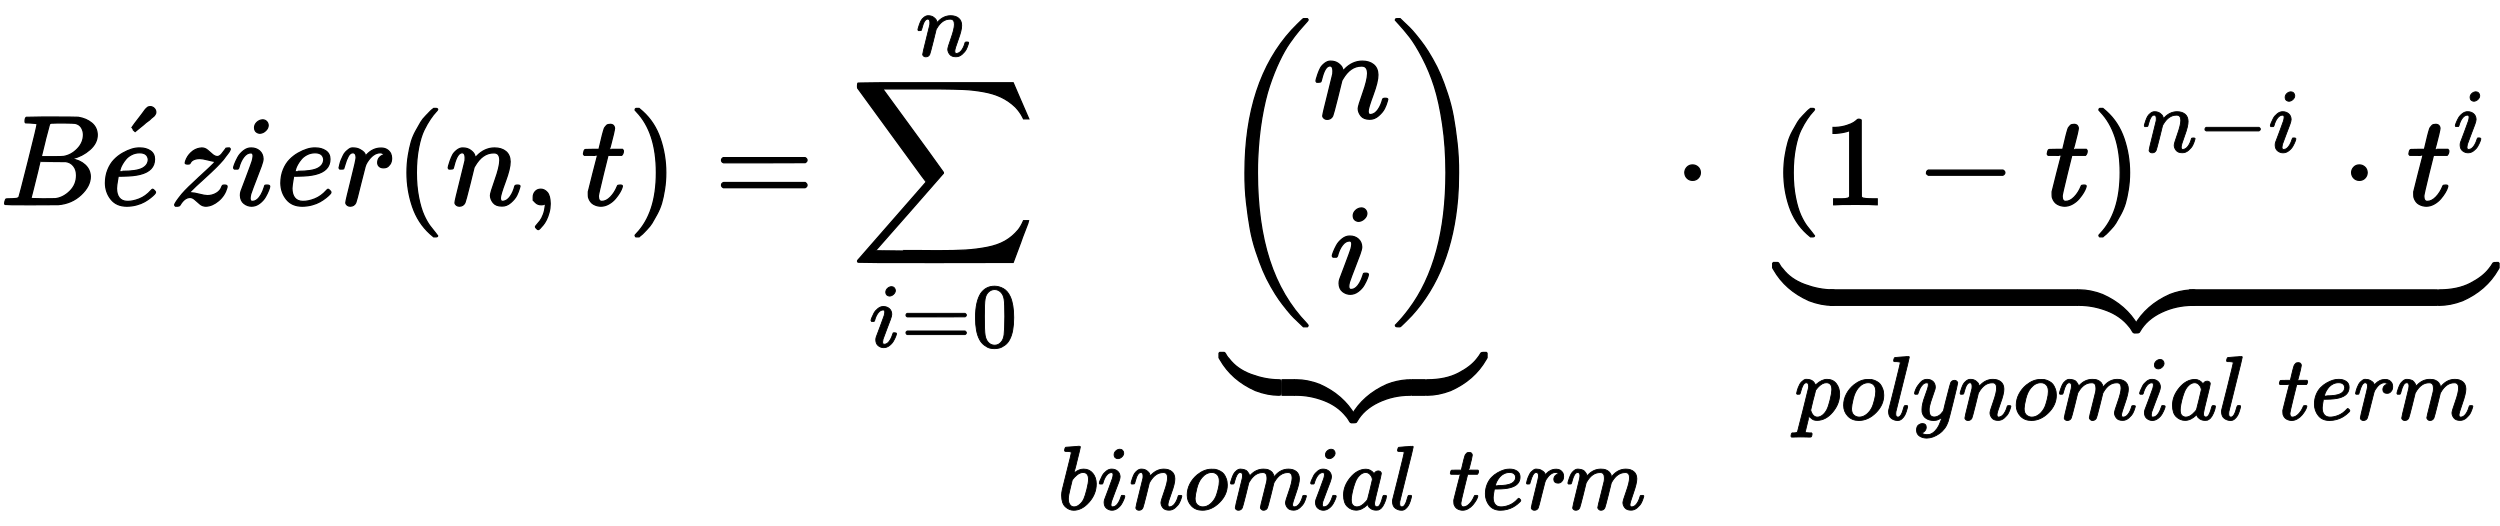
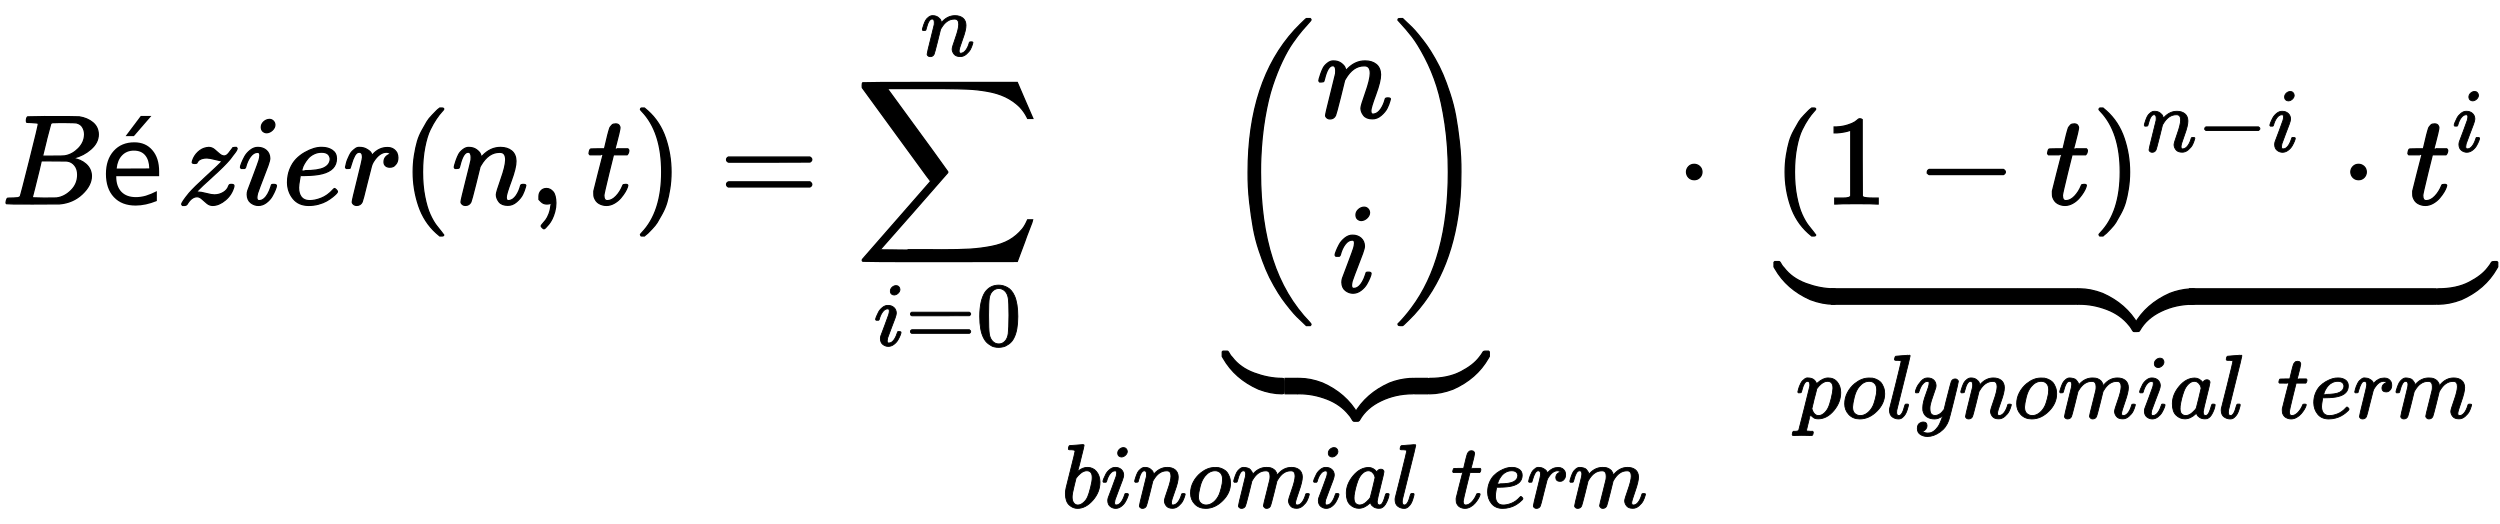
- <svg xmlns="http://www.w3.org/2000/svg" xmlns:xlink="http://www.w3.org/1999/xlink" width="45.167ex" height="9.5ex" style="vertical-align: -5.833ex; margin-left: 0ex; margin-right: 0ex; margin-bottom: 1px; margin-top: 1px;" viewBox="0 -1594.3 19464.3 4094.4">
+ <svg xmlns="http://www.w3.org/2000/svg" xmlns:xlink="http://www.w3.org/1999/xlink" width="45.333ex" height="9.5ex" style="vertical-align: -5.833ex; margin-left: 0ex; margin-right: 0ex; margin-bottom: 1px; margin-top: 1px;" viewBox="0 -1594.3 19513.6 4094.4">
  <defs>
-     <path stroke-width="10" id="E2-MJMATHI-42" d="M231 637Q204 637 199 638T194 649Q194 676 205 682Q206 683 335 683Q594 683 608 681Q671 671 713 636T756 544Q756 480 698 429T565 360L555 357Q619 348 660 311T702 219Q702 146 630 78T453 1Q446 0 242 0Q42 0 39 2Q35 5 35 10Q35 17 37 24Q42 43 47 45Q51 46 62 46H68Q95 46 128 49Q142 52 147 61Q150 65 219 339T288 628Q288 635 231 637ZM649 544Q649 574 634 600T585 634Q578 636 493 637Q473 637 451 637T416 636H403Q388 635 384 626Q382 622 352 506Q352 503 351 500L320 374H401Q482 374 494 376Q554 386 601 434T649 544ZM595 229Q595 273 572 302T512 336Q506 337 429 337Q311 337 310 336Q310 334 293 263T258 122L240 52Q240 48 252 48T333 46Q422 46 429 47Q491 54 543 105T595 229Z" />
-     <path stroke-width="10" id="E2-MJMATHI-65" d="M39 168Q39 225 58 272T107 350T174 402T244 433T307 442H310Q355 442 388 420T421 355Q421 265 310 237Q261 224 176 223Q139 223 138 221Q138 219 132 186T125 128Q125 81 146 54T209 26T302 45T394 111Q403 121 406 121Q410 121 419 112T429 98T420 82T390 55T344 24T281 -1T205 -11Q126 -11 83 42T39 168ZM373 353Q367 405 305 405Q272 405 244 391T199 357T170 316T154 280T149 261Q149 260 169 260Q282 260 327 284T373 353Z" />
-     <path stroke-width="10" id="E2-MJMAIN-B4" d="M349 699Q367 699 380 686T393 656Q393 651 392 647T387 637T380 627T367 616T351 602T330 585T303 563L232 505L217 519Q203 533 204 533Q204 534 229 567T282 636T313 678L316 681Q318 684 321 686T328 692T337 697T349 699Z" />
-     <path stroke-width="10" id="E2-MJMATHI-7A" d="M347 338Q337 338 294 349T231 360Q211 360 197 356T174 346T162 335T155 324L153 320Q150 317 138 317Q117 317 117 325Q117 330 120 339Q133 378 163 406T229 440Q241 442 246 442Q271 442 291 425T329 392T367 375Q389 375 411 408T434 441Q435 442 449 442H462Q468 436 468 434Q468 430 463 420T449 399T432 377T418 358L411 349Q368 298 275 214T160 106L148 94L163 93Q185 93 227 82T290 71Q328 71 360 90T402 140Q406 149 409 151T424 153Q443 153 443 143Q443 138 442 134Q425 72 376 31T278 -11Q252 -11 232 6T193 40T155 57Q111 57 76 -3Q70 -11 59 -11H54H41Q35 -5 35 -2Q35 13 93 84Q132 129 225 214T340 322Q352 338 347 338Z" />
-     <path stroke-width="10" id="E2-MJMATHI-69" d="M184 600Q184 624 203 642T247 661Q265 661 277 649T290 619Q290 596 270 577T226 557Q211 557 198 567T184 600ZM21 287Q21 295 30 318T54 369T98 420T158 442Q197 442 223 419T250 357Q250 340 236 301T196 196T154 83Q149 61 149 51Q149 26 166 26Q175 26 185 29T208 43T235 78T260 137Q263 149 265 151T282 153Q302 153 302 143Q302 135 293 112T268 61T223 11T161 -11Q129 -11 102 10T74 74Q74 91 79 106T122 220Q160 321 166 341T173 380Q173 404 156 404H154Q124 404 99 371T61 287Q60 286 59 284T58 281T56 279T53 278T49 278T41 278H27Q21 284 21 287Z" />
-     <path stroke-width="10" id="E2-MJMATHI-72" d="M21 287Q22 290 23 295T28 317T38 348T53 381T73 411T99 433T132 442Q161 442 183 430T214 408T225 388Q227 382 228 382T236 389Q284 441 347 441H350Q398 441 422 400Q430 381 430 363Q430 333 417 315T391 292T366 288Q346 288 334 299T322 328Q322 376 378 392Q356 405 342 405Q286 405 239 331Q229 315 224 298T190 165Q156 25 151 16Q138 -11 108 -11Q95 -11 87 -5T76 7T74 17Q74 30 114 189T154 366Q154 405 128 405Q107 405 92 377T68 316T57 280Q55 278 41 278H27Q21 284 21 287Z" />
-     <path stroke-width="10" id="E2-MJMAIN-28" d="M94 250Q94 319 104 381T127 488T164 576T202 643T244 695T277 729T302 750H315H319Q333 750 333 741Q333 738 316 720T275 667T226 581T184 443T167 250T184 58T225 -81T274 -167T316 -220T333 -241Q333 -250 318 -250H315H302L274 -226Q180 -141 137 -14T94 250Z" />
-     <path stroke-width="10" id="E2-MJMATHI-6E" d="M21 287Q22 293 24 303T36 341T56 388T89 425T135 442Q171 442 195 424T225 390T231 369Q231 367 232 367L243 378Q304 442 382 442Q436 442 469 415T503 336T465 179T427 52Q427 26 444 26Q450 26 453 27Q482 32 505 65T540 145Q542 153 560 153Q580 153 580 145Q580 144 576 130Q568 101 554 73T508 17T439 -10Q392 -10 371 17T350 73Q350 92 386 193T423 345Q423 404 379 404H374Q288 404 229 303L222 291L189 157Q156 26 151 16Q138 -11 108 -11Q95 -11 87 -5T76 7T74 17Q74 30 112 180T152 343Q153 348 153 366Q153 405 129 405Q91 405 66 305Q60 285 60 284Q58 278 41 278H27Q21 284 21 287Z" />
-     <path stroke-width="10" id="E2-MJMAIN-2C" d="M78 35T78 60T94 103T137 121Q165 121 187 96T210 8Q210 -27 201 -60T180 -117T154 -158T130 -185T117 -194Q113 -194 104 -185T95 -172Q95 -168 106 -156T131 -126T157 -76T173 -3V9L172 8Q170 7 167 6T161 3T152 1T140 0Q113 0 96 17Z" />
-     <path stroke-width="10" id="E2-MJMATHI-74" d="M26 385Q19 392 19 395Q19 399 22 411T27 425Q29 430 36 430T87 431H140L159 511Q162 522 166 540T173 566T179 586T187 603T197 615T211 624T229 626Q247 625 254 615T261 596Q261 589 252 549T232 470L222 433Q222 431 272 431H323Q330 424 330 420Q330 398 317 385H210L174 240Q135 80 135 68Q135 26 162 26Q197 26 230 60T283 144Q285 150 288 151T303 153H307Q322 153 322 145Q322 142 319 133Q314 117 301 95T267 48T216 6T155 -11Q125 -11 98 4T59 56Q57 64 57 83V101L92 241Q127 382 128 383Q128 385 77 385H26Z" />
-     <path stroke-width="10" id="E2-MJMAIN-29" d="M60 749L64 750Q69 750 74 750H86L114 726Q208 641 251 514T294 250Q294 182 284 119T261 12T224 -76T186 -143T145 -194T113 -227T90 -246Q87 -249 86 -250H74Q66 -250 63 -250T58 -247T55 -238Q56 -237 66 -225Q221 -64 221 250T66 725Q56 737 55 738Q55 746 60 749Z" />
-     <path stroke-width="10" id="E2-MJMAIN-3D" d="M56 347Q56 360 70 367H707Q722 359 722 347Q722 336 708 328L390 327H72Q56 332 56 347ZM56 153Q56 168 72 173H708Q722 163 722 153Q722 140 707 133H70Q56 140 56 153Z" />
-     <path stroke-width="10" id="E2-MJSZ2-2211" d="M60 948Q63 950 665 950H1267L1325 815Q1384 677 1388 669H1348L1341 683Q1320 724 1285 761Q1235 809 1174 838T1033 881T882 898T699 902H574H543H251L259 891Q722 258 724 252Q725 250 724 246Q721 243 460 -56L196 -356Q196 -357 407 -357Q459 -357 548 -357T676 -358Q812 -358 896 -353T1063 -332T1204 -283T1307 -196Q1328 -170 1348 -124H1388Q1388 -125 1381 -145T1356 -210T1325 -294L1267 -449L666 -450Q64 -450 61 -448Q55 -446 55 -439Q55 -437 57 -433L590 177Q590 178 557 222T452 366T322 544L56 909L55 924Q55 945 60 948Z" />
-     <path stroke-width="10" id="E2-MJMAIN-30" d="M96 585Q152 666 249 666Q297 666 345 640T423 548Q460 465 460 320Q460 165 417 83Q397 41 362 16T301 -15T250 -22Q224 -22 198 -16T137 16T82 83Q39 165 39 320Q39 494 96 585ZM321 597Q291 629 250 629Q208 629 178 597Q153 571 145 525T137 333Q137 175 145 125T181 46Q209 16 250 16Q290 16 318 46Q347 76 354 130T362 333Q362 478 354 524T321 597Z" />
-     <path stroke-width="10" id="E2-MJSZ3-28" d="M701 -940Q701 -943 695 -949H664Q662 -947 636 -922T591 -879T537 -818T475 -737T412 -636T350 -511T295 -362T250 -186T221 17T209 251Q209 962 573 1361Q596 1386 616 1405T649 1437T664 1450H695Q701 1444 701 1441Q701 1436 681 1415T629 1356T557 1261T476 1118T400 927T340 675T308 359Q306 321 306 250Q306 -139 400 -430T690 -924Q701 -936 701 -940Z" />
-     <path stroke-width="10" id="E2-MJSZ3-29" d="M34 1438Q34 1446 37 1448T50 1450H56H71Q73 1448 99 1423T144 1380T198 1319T260 1238T323 1137T385 1013T440 864T485 688T514 485T526 251Q526 134 519 53Q472 -519 162 -860Q139 -885 119 -904T86 -936T71 -949H56Q43 -949 39 -947T34 -937Q88 -883 140 -813Q428 -430 428 251Q428 453 402 628T338 922T245 1146T145 1309T46 1425Q44 1427 42 1429T39 1433T36 1436L34 1438Z" />
-     <path stroke-width="10" id="E2-MJSZ4-E152" d="M-24 327L-18 333H-1Q11 333 15 333T22 329T27 322T35 308T54 284Q115 203 225 162T441 120Q454 120 457 117T460 95V60V28Q460 8 457 4T442 0Q355 0 260 36Q75 118 -16 278L-24 292V327Z" />
-     <path stroke-width="10" id="E2-MJSZ4-E153" d="M-10 60V95Q-10 113 -7 116T9 120Q151 120 250 171T396 284Q404 293 412 305T424 324T431 331Q433 333 451 333H468L474 327V292L466 278Q375 118 190 36Q95 0 8 0Q-5 0 -7 3T-10 24V60Z" />
-     <path stroke-width="10" id="E2-MJSZ4-E151" d="M-10 60Q-10 104 -10 111T-5 118Q-1 120 10 120Q96 120 190 84Q375 2 466 -158L474 -172V-207L468 -213H451H447Q437 -213 434 -213T428 -209T423 -202T414 -187T396 -163Q331 -82 224 -41T9 0Q-4 0 -7 3T-10 25V60Z" />
-     <path stroke-width="10" id="E2-MJSZ4-E150" d="M-18 -213L-24 -207V-172L-16 -158Q75 2 260 84Q334 113 415 119Q418 119 427 119T440 120Q454 120 457 117T460 98V60V25Q460 7 457 4T441 0Q308 0 193 -55T25 -205Q21 -211 18 -212T-1 -213H-18Z" />
-     <path stroke-width="10" id="E2-MJSZ4-E154" d="M-10 0V120H410V0H-10Z" />
-     <path stroke-width="10" id="E2-MJMATHI-62" d="M73 647Q73 657 77 670T89 683Q90 683 161 688T234 694Q246 694 246 685T212 542Q204 508 195 472T180 418L176 399Q176 396 182 402Q231 442 283 442Q345 442 383 396T422 280Q422 169 343 79T173 -11Q123 -11 82 27T40 150V159Q40 180 48 217T97 414Q147 611 147 623T109 637Q104 637 101 637H96Q86 637 83 637T76 640T73 647ZM336 325V331Q336 405 275 405Q258 405 240 397T207 376T181 352T163 330L157 322L136 236Q114 150 114 114Q114 66 138 42Q154 26 178 26Q211 26 245 58Q270 81 285 114T318 219Q336 291 336 325Z" />
-     <path stroke-width="10" id="E2-MJMATHI-6F" d="M201 -11Q126 -11 80 38T34 156Q34 221 64 279T146 380Q222 441 301 441Q333 441 341 440Q354 437 367 433T402 417T438 387T464 338T476 268Q476 161 390 75T201 -11ZM121 120Q121 70 147 48T206 26Q250 26 289 58T351 142Q360 163 374 216T388 308Q388 352 370 375Q346 405 306 405Q243 405 195 347Q158 303 140 230T121 120Z" />
-     <path stroke-width="10" id="E2-MJMATHI-6D" d="M21 287Q22 293 24 303T36 341T56 388T88 425T132 442T175 435T205 417T221 395T229 376L231 369Q231 367 232 367L243 378Q303 442 384 442Q401 442 415 440T441 433T460 423T475 411T485 398T493 385T497 373T500 364T502 357L510 367Q573 442 659 442Q713 442 746 415T780 336Q780 285 742 178T704 50Q705 36 709 31T724 26Q752 26 776 56T815 138Q818 149 821 151T837 153Q857 153 857 145Q857 144 853 130Q845 101 831 73T785 17T716 -10Q669 -10 648 17T627 73Q627 92 663 193T700 345Q700 404 656 404H651Q565 404 506 303L499 291L466 157Q433 26 428 16Q415 -11 385 -11Q372 -11 364 -4T353 8T350 18Q350 29 384 161L420 307Q423 322 423 345Q423 404 379 404H374Q288 404 229 303L222 291L189 157Q156 26 151 16Q138 -11 108 -11Q95 -11 87 -5T76 7T74 17Q74 30 112 181Q151 335 151 342Q154 357 154 369Q154 405 129 405Q107 405 92 377T69 316T57 280Q55 278 41 278H27Q21 284 21 287Z" />
-     <path stroke-width="10" id="E2-MJMATHI-61" d="M33 157Q33 258 109 349T280 441Q331 441 370 392Q386 422 416 422Q429 422 439 414T449 394Q449 381 412 234T374 68Q374 43 381 35T402 26Q411 27 422 35Q443 55 463 131Q469 151 473 152Q475 153 483 153H487Q506 153 506 144Q506 138 501 117T481 63T449 13Q436 0 417 -8Q409 -10 393 -10Q359 -10 336 5T306 36L300 51Q299 52 296 50Q294 48 292 46Q233 -10 172 -10Q117 -10 75 30T33 157ZM351 328Q351 334 346 350T323 385T277 405Q242 405 210 374T160 293Q131 214 119 129Q119 126 119 118T118 106Q118 61 136 44T179 26Q217 26 254 59T298 110Q300 114 325 217T351 328Z" />
-     <path stroke-width="10" id="E2-MJMATHI-6C" d="M117 59Q117 26 142 26Q179 26 205 131Q211 151 215 152Q217 153 225 153H229Q238 153 241 153T246 151T248 144Q247 138 245 128T234 90T214 43T183 6T137 -11Q101 -11 70 11T38 85Q38 97 39 102L104 360Q167 615 167 623Q167 626 166 628T162 632T157 634T149 635T141 636T132 637T122 637Q112 637 109 637T101 638T95 641T94 647Q94 649 96 661Q101 680 107 682T179 688Q194 689 213 690T243 693T254 694Q266 694 266 686Q266 675 193 386T118 83Q118 81 118 75T117 65V59Z" />
-     <path stroke-width="10" id="E2-MJMAIN-22C5" d="M78 250Q78 274 95 292T138 310Q162 310 180 294T199 251Q199 226 182 208T139 190T96 207T78 250Z" />
-     <path stroke-width="10" id="E2-MJMAIN-31" d="M213 578L200 573Q186 568 160 563T102 556H83V602H102Q149 604 189 617T245 641T273 663Q275 666 285 666Q294 666 302 660V361L303 61Q310 54 315 52T339 48T401 46H427V0H416Q395 3 257 3Q121 3 100 0H88V46H114Q136 46 152 46T177 47T193 50T201 52T207 57T213 61V578Z" />
-     <path stroke-width="10" id="E2-MJMAIN-2212" d="M84 237T84 250T98 270H679Q694 262 694 250T679 230H98Q84 237 84 250Z" />
-     <path stroke-width="10" id="E2-MJMATHI-70" d="M23 287Q24 290 25 295T30 317T40 348T55 381T75 411T101 433T134 442Q209 442 230 378L240 387Q302 442 358 442Q423 442 460 395T497 281Q497 173 421 82T249 -10Q227 -10 210 -4Q199 1 187 11T168 28L161 36Q160 35 139 -51T118 -138Q118 -144 126 -145T163 -148H188Q194 -155 194 -157T191 -175Q188 -187 185 -190T172 -194Q170 -194 161 -194T127 -193T65 -192Q-5 -192 -24 -194H-32Q-39 -187 -39 -183Q-37 -156 -26 -148H-6Q28 -147 33 -136Q36 -130 94 103T155 350Q156 355 156 364Q156 405 131 405Q109 405 94 377T71 316T59 280Q57 278 43 278H29Q23 284 23 287ZM178 102Q200 26 252 26Q282 26 310 49T356 107Q374 141 392 215T411 325V331Q411 405 350 405Q339 405 328 402T306 393T286 380T269 365T254 350T243 336T235 326L232 322Q232 321 229 308T218 264T204 212Q178 106 178 102Z" />
-     <path stroke-width="10" id="E2-MJMATHI-79" d="M21 287Q21 301 36 335T84 406T158 442Q199 442 224 419T250 355Q248 336 247 334Q247 331 231 288T198 191T182 105Q182 62 196 45T238 27Q261 27 281 38T312 61T339 94Q339 95 344 114T358 173T377 247Q415 397 419 404Q432 431 462 431Q475 431 483 424T494 412T496 403Q496 390 447 193T391 -23Q363 -106 294 -155T156 -205Q111 -205 77 -183T43 -117Q43 -95 50 -80T69 -58T89 -48T106 -45Q150 -45 150 -87Q150 -107 138 -122T115 -142T102 -147L99 -148Q101 -153 118 -160T152 -167H160Q177 -167 186 -165Q219 -156 247 -127T290 -65T313 -9T321 21L315 17Q309 13 296 6T270 -6Q250 -11 231 -11Q185 -11 150 11T104 82Q103 89 103 113Q103 170 138 262T173 379Q173 380 173 381Q173 390 173 393T169 400T158 404H154Q131 404 112 385T82 344T65 302T57 280Q55 278 41 278H27Q21 284 21 287Z" />
+     <path stroke-width="10" id="E1-MJMATHI-42" d="M231 637Q204 637 199 638T194 649Q194 676 205 682Q206 683 335 683Q594 683 608 681Q671 671 713 636T756 544Q756 480 698 429T565 360L555 357Q619 348 660 311T702 219Q702 146 630 78T453 1Q446 0 242 0Q42 0 39 2Q35 5 35 10Q35 17 37 24Q42 43 47 45Q51 46 62 46H68Q95 46 128 49Q142 52 147 61Q150 65 219 339T288 628Q288 635 231 637ZM649 544Q649 574 634 600T585 634Q578 636 493 637Q473 637 451 637T416 636H403Q388 635 384 626Q382 622 352 506Q352 503 351 500L320 374H401Q482 374 494 376Q554 386 601 434T649 544ZM595 229Q595 273 572 302T512 336Q506 337 429 337Q311 337 310 336Q310 334 293 263T258 122L240 52Q240 48 252 48T333 46Q422 46 429 47Q491 54 543 105T595 229Z" />
+     <path stroke-width="10" id="E1-MJMATHI-7A" d="M347 338Q337 338 294 349T231 360Q211 360 197 356T174 346T162 335T155 324L153 320Q150 317 138 317Q117 317 117 325Q117 330 120 339Q133 378 163 406T229 440Q241 442 246 442Q271 442 291 425T329 392T367 375Q389 375 411 408T434 441Q435 442 449 442H462Q468 436 468 434Q468 430 463 420T449 399T432 377T418 358L411 349Q368 298 275 214T160 106L148 94L163 93Q185 93 227 82T290 71Q328 71 360 90T402 140Q406 149 409 151T424 153Q443 153 443 143Q443 138 442 134Q425 72 376 31T278 -11Q252 -11 232 6T193 40T155 57Q111 57 76 -3Q70 -11 59 -11H54H41Q35 -5 35 -2Q35 13 93 84Q132 129 225 214T340 322Q352 338 347 338Z" />
+     <path stroke-width="10" id="E1-MJMATHI-69" d="M184 600Q184 624 203 642T247 661Q265 661 277 649T290 619Q290 596 270 577T226 557Q211 557 198 567T184 600ZM21 287Q21 295 30 318T54 369T98 420T158 442Q197 442 223 419T250 357Q250 340 236 301T196 196T154 83Q149 61 149 51Q149 26 166 26Q175 26 185 29T208 43T235 78T260 137Q263 149 265 151T282 153Q302 153 302 143Q302 135 293 112T268 61T223 11T161 -11Q129 -11 102 10T74 74Q74 91 79 106T122 220Q160 321 166 341T173 380Q173 404 156 404H154Q124 404 99 371T61 287Q60 286 59 284T58 281T56 279T53 278T49 278T41 278H27Q21 284 21 287Z" />
+     <path stroke-width="10" id="E1-MJMATHI-65" d="M39 168Q39 225 58 272T107 350T174 402T244 433T307 442H310Q355 442 388 420T421 355Q421 265 310 237Q261 224 176 223Q139 223 138 221Q138 219 132 186T125 128Q125 81 146 54T209 26T302 45T394 111Q403 121 406 121Q410 121 419 112T429 98T420 82T390 55T344 24T281 -1T205 -11Q126 -11 83 42T39 168ZM373 353Q367 405 305 405Q272 405 244 391T199 357T170 316T154 280T149 261Q149 260 169 260Q282 260 327 284T373 353Z" />
+     <path stroke-width="10" id="E1-MJMATHI-72" d="M21 287Q22 290 23 295T28 317T38 348T53 381T73 411T99 433T132 442Q161 442 183 430T214 408T225 388Q227 382 228 382T236 389Q284 441 347 441H350Q398 441 422 400Q430 381 430 363Q430 333 417 315T391 292T366 288Q346 288 334 299T322 328Q322 376 378 392Q356 405 342 405Q286 405 239 331Q229 315 224 298T190 165Q156 25 151 16Q138 -11 108 -11Q95 -11 87 -5T76 7T74 17Q74 30 114 189T154 366Q154 405 128 405Q107 405 92 377T68 316T57 280Q55 278 41 278H27Q21 284 21 287Z" />
+     <path stroke-width="10" id="E1-MJMAIN-28" d="M94 250Q94 319 104 381T127 488T164 576T202 643T244 695T277 729T302 750H315H319Q333 750 333 741Q333 738 316 720T275 667T226 581T184 443T167 250T184 58T225 -81T274 -167T316 -220T333 -241Q333 -250 318 -250H315H302L274 -226Q180 -141 137 -14T94 250Z" />
+     <path stroke-width="10" id="E1-MJMATHI-6E" d="M21 287Q22 293 24 303T36 341T56 388T89 425T135 442Q171 442 195 424T225 390T231 369Q231 367 232 367L243 378Q304 442 382 442Q436 442 469 415T503 336T465 179T427 52Q427 26 444 26Q450 26 453 27Q482 32 505 65T540 145Q542 153 560 153Q580 153 580 145Q580 144 576 130Q568 101 554 73T508 17T439 -10Q392 -10 371 17T350 73Q350 92 386 193T423 345Q423 404 379 404H374Q288 404 229 303L222 291L189 157Q156 26 151 16Q138 -11 108 -11Q95 -11 87 -5T76 7T74 17Q74 30 112 180T152 343Q153 348 153 366Q153 405 129 405Q91 405 66 305Q60 285 60 284Q58 278 41 278H27Q21 284 21 287Z" />
+     <path stroke-width="10" id="E1-MJMAIN-2C" d="M78 35T78 60T94 103T137 121Q165 121 187 96T210 8Q210 -27 201 -60T180 -117T154 -158T130 -185T117 -194Q113 -194 104 -185T95 -172Q95 -168 106 -156T131 -126T157 -76T173 -3V9L172 8Q170 7 167 6T161 3T152 1T140 0Q113 0 96 17Z" />
+     <path stroke-width="10" id="E1-MJMATHI-74" d="M26 385Q19 392 19 395Q19 399 22 411T27 425Q29 430 36 430T87 431H140L159 511Q162 522 166 540T173 566T179 586T187 603T197 615T211 624T229 626Q247 625 254 615T261 596Q261 589 252 549T232 470L222 433Q222 431 272 431H323Q330 424 330 420Q330 398 317 385H210L174 240Q135 80 135 68Q135 26 162 26Q197 26 230 60T283 144Q285 150 288 151T303 153H307Q322 153 322 145Q322 142 319 133Q314 117 301 95T267 48T216 6T155 -11Q125 -11 98 4T59 56Q57 64 57 83V101L92 241Q127 382 128 383Q128 385 77 385H26Z" />
+     <path stroke-width="10" id="E1-MJMAIN-29" d="M60 749L64 750Q69 750 74 750H86L114 726Q208 641 251 514T294 250Q294 182 284 119T261 12T224 -76T186 -143T145 -194T113 -227T90 -246Q87 -249 86 -250H74Q66 -250 63 -250T58 -247T55 -238Q56 -237 66 -225Q221 -64 221 250T66 725Q56 737 55 738Q55 746 60 749Z" />
+     <path stroke-width="10" id="E1-MJMAIN-3D" d="M56 347Q56 360 70 367H707Q722 359 722 347Q722 336 708 328L390 327H72Q56 332 56 347ZM56 153Q56 168 72 173H708Q722 163 722 153Q722 140 707 133H70Q56 140 56 153Z" />
+     <path stroke-width="10" id="E1-MJSZ2-2211" d="M60 948Q63 950 665 950H1267L1325 815Q1384 677 1388 669H1348L1341 683Q1320 724 1285 761Q1235 809 1174 838T1033 881T882 898T699 902H574H543H251L259 891Q722 258 724 252Q725 250 724 246Q721 243 460 -56L196 -356Q196 -357 407 -357Q459 -357 548 -357T676 -358Q812 -358 896 -353T1063 -332T1204 -283T1307 -196Q1328 -170 1348 -124H1388Q1388 -125 1381 -145T1356 -210T1325 -294L1267 -449L666 -450Q64 -450 61 -448Q55 -446 55 -439Q55 -437 57 -433L590 177Q590 178 557 222T452 366T322 544L56 909L55 924Q55 945 60 948Z" />
+     <path stroke-width="10" id="E1-MJMAIN-30" d="M96 585Q152 666 249 666Q297 666 345 640T423 548Q460 465 460 320Q460 165 417 83Q397 41 362 16T301 -15T250 -22Q224 -22 198 -16T137 16T82 83Q39 165 39 320Q39 494 96 585ZM321 597Q291 629 250 629Q208 629 178 597Q153 571 145 525T137 333Q137 175 145 125T181 46Q209 16 250 16Q290 16 318 46Q347 76 354 130T362 333Q362 478 354 524T321 597Z" />
+     <path stroke-width="10" id="E1-MJSZ3-28" d="M701 -940Q701 -943 695 -949H664Q662 -947 636 -922T591 -879T537 -818T475 -737T412 -636T350 -511T295 -362T250 -186T221 17T209 251Q209 962 573 1361Q596 1386 616 1405T649 1437T664 1450H695Q701 1444 701 1441Q701 1436 681 1415T629 1356T557 1261T476 1118T400 927T340 675T308 359Q306 321 306 250Q306 -139 400 -430T690 -924Q701 -936 701 -940Z" />
+     <path stroke-width="10" id="E1-MJSZ3-29" d="M34 1438Q34 1446 37 1448T50 1450H56H71Q73 1448 99 1423T144 1380T198 1319T260 1238T323 1137T385 1013T440 864T485 688T514 485T526 251Q526 134 519 53Q472 -519 162 -860Q139 -885 119 -904T86 -936T71 -949H56Q43 -949 39 -947T34 -937Q88 -883 140 -813Q428 -430 428 251Q428 453 402 628T338 922T245 1146T145 1309T46 1425Q44 1427 42 1429T39 1433T36 1436L34 1438Z" />
+     <path stroke-width="10" id="E1-MJSZ4-E152" d="M-24 327L-18 333H-1Q11 333 15 333T22 329T27 322T35 308T54 284Q115 203 225 162T441 120Q454 120 457 117T460 95V60V28Q460 8 457 4T442 0Q355 0 260 36Q75 118 -16 278L-24 292V327Z" />
+     <path stroke-width="10" id="E1-MJSZ4-E153" d="M-10 60V95Q-10 113 -7 116T9 120Q151 120 250 171T396 284Q404 293 412 305T424 324T431 331Q433 333 451 333H468L474 327V292L466 278Q375 118 190 36Q95 0 8 0Q-5 0 -7 3T-10 24V60Z" />
+     <path stroke-width="10" id="E1-MJSZ4-E151" d="M-10 60Q-10 104 -10 111T-5 118Q-1 120 10 120Q96 120 190 84Q375 2 466 -158L474 -172V-207L468 -213H451H447Q437 -213 434 -213T428 -209T423 -202T414 -187T396 -163Q331 -82 224 -41T9 0Q-4 0 -7 3T-10 25V60Z" />
+     <path stroke-width="10" id="E1-MJSZ4-E150" d="M-18 -213L-24 -207V-172L-16 -158Q75 2 260 84Q334 113 415 119Q418 119 427 119T440 120Q454 120 457 117T460 98V60V25Q460 7 457 4T441 0Q308 0 193 -55T25 -205Q21 -211 18 -212T-1 -213H-18Z" />
+     <path stroke-width="10" id="E1-MJSZ4-E154" d="M-10 0V120H410V0H-10Z" />
+     <path stroke-width="10" id="E1-MJMATHI-62" d="M73 647Q73 657 77 670T89 683Q90 683 161 688T234 694Q246 694 246 685T212 542Q204 508 195 472T180 418L176 399Q176 396 182 402Q231 442 283 442Q345 442 383 396T422 280Q422 169 343 79T173 -11Q123 -11 82 27T40 150V159Q40 180 48 217T97 414Q147 611 147 623T109 637Q104 637 101 637H96Q86 637 83 637T76 640T73 647ZM336 325V331Q336 405 275 405Q258 405 240 397T207 376T181 352T163 330L157 322L136 236Q114 150 114 114Q114 66 138 42Q154 26 178 26Q211 26 245 58Q270 81 285 114T318 219Q336 291 336 325Z" />
+     <path stroke-width="10" id="E1-MJMATHI-6F" d="M201 -11Q126 -11 80 38T34 156Q34 221 64 279T146 380Q222 441 301 441Q333 441 341 440Q354 437 367 433T402 417T438 387T464 338T476 268Q476 161 390 75T201 -11ZM121 120Q121 70 147 48T206 26Q250 26 289 58T351 142Q360 163 374 216T388 308Q388 352 370 375Q346 405 306 405Q243 405 195 347Q158 303 140 230T121 120Z" />
+     <path stroke-width="10" id="E1-MJMATHI-6D" d="M21 287Q22 293 24 303T36 341T56 388T88 425T132 442T175 435T205 417T221 395T229 376L231 369Q231 367 232 367L243 378Q303 442 384 442Q401 442 415 440T441 433T460 423T475 411T485 398T493 385T497 373T500 364T502 357L510 367Q573 442 659 442Q713 442 746 415T780 336Q780 285 742 178T704 50Q705 36 709 31T724 26Q752 26 776 56T815 138Q818 149 821 151T837 153Q857 153 857 145Q857 144 853 130Q845 101 831 73T785 17T716 -10Q669 -10 648 17T627 73Q627 92 663 193T700 345Q700 404 656 404H651Q565 404 506 303L499 291L466 157Q433 26 428 16Q415 -11 385 -11Q372 -11 364 -4T353 8T350 18Q350 29 384 161L420 307Q423 322 423 345Q423 404 379 404H374Q288 404 229 303L222 291L189 157Q156 26 151 16Q138 -11 108 -11Q95 -11 87 -5T76 7T74 17Q74 30 112 181Q151 335 151 342Q154 357 154 369Q154 405 129 405Q107 405 92 377T69 316T57 280Q55 278 41 278H27Q21 284 21 287Z" />
+     <path stroke-width="10" id="E1-MJMATHI-61" d="M33 157Q33 258 109 349T280 441Q331 441 370 392Q386 422 416 422Q429 422 439 414T449 394Q449 381 412 234T374 68Q374 43 381 35T402 26Q411 27 422 35Q443 55 463 131Q469 151 473 152Q475 153 483 153H487Q506 153 506 144Q506 138 501 117T481 63T449 13Q436 0 417 -8Q409 -10 393 -10Q359 -10 336 5T306 36L300 51Q299 52 296 50Q294 48 292 46Q233 -10 172 -10Q117 -10 75 30T33 157ZM351 328Q351 334 346 350T323 385T277 405Q242 405 210 374T160 293Q131 214 119 129Q119 126 119 118T118 106Q118 61 136 44T179 26Q217 26 254 59T298 110Q300 114 325 217T351 328Z" />
+     <path stroke-width="10" id="E1-MJMATHI-6C" d="M117 59Q117 26 142 26Q179 26 205 131Q211 151 215 152Q217 153 225 153H229Q238 153 241 153T246 151T248 144Q247 138 245 128T234 90T214 43T183 6T137 -11Q101 -11 70 11T38 85Q38 97 39 102L104 360Q167 615 167 623Q167 626 166 628T162 632T157 634T149 635T141 636T132 637T122 637Q112 637 109 637T101 638T95 641T94 647Q94 649 96 661Q101 680 107 682T179 688Q194 689 213 690T243 693T254 694Q266 694 266 686Q266 675 193 386T118 83Q118 81 118 75T117 65V59Z" />
+     <path stroke-width="10" id="E1-MJMAIN-22C5" d="M78 250Q78 274 95 292T138 310Q162 310 180 294T199 251Q199 226 182 208T139 190T96 207T78 250Z" />
+     <path stroke-width="10" id="E1-MJMAIN-31" d="M213 578L200 573Q186 568 160 563T102 556H83V602H102Q149 604 189 617T245 641T273 663Q275 666 285 666Q294 666 302 660V361L303 61Q310 54 315 52T339 48T401 46H427V0H416Q395 3 257 3Q121 3 100 0H88V46H114Q136 46 152 46T177 47T193 50T201 52T207 57T213 61V578Z" />
+     <path stroke-width="10" id="E1-MJMAIN-2212" d="M84 237T84 250T98 270H679Q694 262 694 250T679 230H98Q84 237 84 250Z" />
+     <path stroke-width="10" id="E1-MJMATHI-70" d="M23 287Q24 290 25 295T30 317T40 348T55 381T75 411T101 433T134 442Q209 442 230 378L240 387Q302 442 358 442Q423 442 460 395T497 281Q497 173 421 82T249 -10Q227 -10 210 -4Q199 1 187 11T168 28L161 36Q160 35 139 -51T118 -138Q118 -144 126 -145T163 -148H188Q194 -155 194 -157T191 -175Q188 -187 185 -190T172 -194Q170 -194 161 -194T127 -193T65 -192Q-5 -192 -24 -194H-32Q-39 -187 -39 -183Q-37 -156 -26 -148H-6Q28 -147 33 -136Q36 -130 94 103T155 350Q156 355 156 364Q156 405 131 405Q109 405 94 377T71 316T59 280Q57 278 43 278H29Q23 284 23 287ZM178 102Q200 26 252 26Q282 26 310 49T356 107Q374 141 392 215T411 325V331Q411 405 350 405Q339 405 328 402T306 393T286 380T269 365T254 350T243 336T235 326L232 322Q232 321 229 308T218 264T204 212Q178 106 178 102Z" />
+     <path stroke-width="10" id="E1-MJMATHI-79" d="M21 287Q21 301 36 335T84 406T158 442Q199 442 224 419T250 355Q248 336 247 334Q247 331 231 288T198 191T182 105Q182 62 196 45T238 27Q261 27 281 38T312 61T339 94Q339 95 344 114T358 173T377 247Q415 397 419 404Q432 431 462 431Q475 431 483 424T494 412T496 403Q496 390 447 193T391 -23Q363 -106 294 -155T156 -205Q111 -205 77 -183T43 -117Q43 -95 50 -80T69 -58T89 -48T106 -45Q150 -45 150 -87Q150 -107 138 -122T115 -142T102 -147L99 -148Q101 -153 118 -160T152 -167H160Q177 -167 186 -165Q219 -156 247 -127T290 -65T313 -9T321 21L315 17Q309 13 296 6T270 -6Q250 -11 231 -11Q185 -11 150 11T104 82Q103 89 103 113Q103 170 138 262T173 379Q173 380 173 381Q173 390 173 393T169 400T158 404H154Q131 404 112 385T82 344T65 302T57 280Q55 278 41 278H27Q21 284 21 287Z" />
  </defs>
  <g stroke="currentColor" fill="currentColor" stroke-width="0" transform="matrix(1 0 0 -1 0 0)">
-     <use xlink:href="#E2-MJMATHI-42" x="0" y="0" />
+     <use xlink:href="#E1-MJMATHI-42" x="0" y="0" />
    <g transform="translate(764,0)">
-       <use xlink:href="#E2-MJMATHI-65" x="17" y="0" />
-       <use xlink:href="#E2-MJMAIN-B4" x="55" y="65" />
+       <text font-family="STIXGeneral,'Arial Unicode MS',serif" font-style="" font-weight="" stroke="none" style="font-family: monospace" transform="scale(71.759) matrix(1 0 0 -1 0 0)">é</text>
    </g>
-     <use xlink:href="#E2-MJMATHI-7A" x="1324" y="0" />
-     <use xlink:href="#E2-MJMATHI-69" x="1797" y="0" />
-     <use xlink:href="#E2-MJMATHI-65" x="2147" y="0" />
-     <use xlink:href="#E2-MJMATHI-72" x="2618" y="0" />
-     <use xlink:href="#E2-MJMAIN-28" x="3074" y="0" />
-     <use xlink:href="#E2-MJMATHI-6E" x="3468" y="0" />
-     <use xlink:href="#E2-MJMAIN-2C" x="4073" y="0" />
-     <use xlink:href="#E2-MJMATHI-74" x="4523" y="0" />
-     <use xlink:href="#E2-MJMAIN-29" x="4889" y="0" />
-     <use xlink:href="#E2-MJMAIN-3D" x="5561" y="0" />
-     <g transform="translate(6621,0)">
-       <use xlink:href="#E2-MJSZ2-2211" x="0" y="0" />
+     <use xlink:href="#E1-MJMATHI-7A" x="1373" y="0" />
+     <use xlink:href="#E1-MJMATHI-69" x="1846" y="0" />
+     <use xlink:href="#E1-MJMATHI-65" x="2196" y="0" />
+     <use xlink:href="#E1-MJMATHI-72" x="2667" y="0" />
+     <use xlink:href="#E1-MJMAIN-28" x="3123" y="0" />
+     <use xlink:href="#E1-MJMATHI-6E" x="3517" y="0" />
+     <use xlink:href="#E1-MJMAIN-2C" x="4122" y="0" />
+     <use xlink:href="#E1-MJMATHI-74" x="4572" y="0" />
+     <use xlink:href="#E1-MJMAIN-29" x="4938" y="0" />
+     <use xlink:href="#E1-MJMAIN-3D" x="5610" y="0" />
+     <g transform="translate(6671,0)">
+       <use xlink:href="#E1-MJSZ2-2211" x="0" y="0" />
      <g transform="translate(145,-1105)">
-         <use transform="scale(0.707)" xlink:href="#E2-MJMATHI-69" x="0" y="0" />
-         <use transform="scale(0.707)" xlink:href="#E2-MJMAIN-3D" x="350" y="0" />
-         <use transform="scale(0.707)" xlink:href="#E2-MJMAIN-30" x="1133" y="0" />
+         <use transform="scale(0.707)" xlink:href="#E1-MJMATHI-69" x="0" y="0" />
+         <use transform="scale(0.707)" xlink:href="#E1-MJMAIN-3D" x="350" y="0" />
+         <use transform="scale(0.707)" xlink:href="#E1-MJMAIN-30" x="1133" y="0" />
      </g>
-       <use transform="scale(0.707)" xlink:href="#E2-MJMATHI-6E" x="722" y="1640" />
+       <use transform="scale(0.707)" xlink:href="#E1-MJMATHI-6E" x="722" y="1640" />
    </g>
-     <g transform="translate(8237,0)">
+     <g transform="translate(8286,0)">
      <g transform="translate(1247,0)">
-         <use xlink:href="#E2-MJSZ3-28" x="0" y="-1" />
+         <use xlink:href="#E1-MJSZ3-28" x="0" y="-1" />
        <g transform="translate(741,0)">
-           <use xlink:href="#E2-MJMATHI-6E" x="0" y="676" />
-           <use xlink:href="#E2-MJMATHI-69" x="127" y="-686" />
+           <use xlink:href="#E1-MJMATHI-6E" x="0" y="676" />
+           <use xlink:href="#E1-MJMATHI-69" x="127" y="-686" />
        </g>
-         <use xlink:href="#E2-MJSZ3-29" x="1346" y="-1" />
+         <use xlink:href="#E1-MJSZ3-29" x="1346" y="-1" />
        <g transform="translate(12,-1483)">
-           <use xlink:href="#E2-MJSZ4-E152" x="19" y="0" />
+           <use xlink:href="#E1-MJSZ4-E152" x="19" y="0" />
          <g transform="translate(485.244,0) scale(0.2488095,1)">
-             <use xlink:href="#E2-MJSZ4-E154" />
+             <use xlink:href="#E1-MJSZ4-E154" />
          </g>
          <g transform="translate(588,0)">
-             <use xlink:href="#E2-MJSZ4-E151" />
-             <use xlink:href="#E2-MJSZ4-E150" x="455" y="0" />
+             <use xlink:href="#E1-MJSZ4-E151" />
+             <use xlink:href="#E1-MJSZ4-E150" x="455" y="0" />
          </g>
          <g transform="translate(1499.744,0) scale(0.2488095,1)">
-             <use xlink:href="#E2-MJSZ4-E154" />
+             <use xlink:href="#E1-MJSZ4-E154" />
          </g>
-           <use xlink:href="#E2-MJSZ4-E153" x="1608" y="0" />
+           <use xlink:href="#E1-MJSZ4-E153" x="1608" y="0" />
        </g>
      </g>
      <g transform="translate(0,-2371)">
-         <use transform="scale(0.707)" xlink:href="#E2-MJMATHI-62" x="0" y="0" />
-         <use transform="scale(0.707)" xlink:href="#E2-MJMATHI-69" x="434" y="0" />
-         <use transform="scale(0.707)" xlink:href="#E2-MJMATHI-6E" x="784" y="0" />
-         <use transform="scale(0.707)" xlink:href="#E2-MJMATHI-6F" x="1389" y="0" />
-         <use transform="scale(0.707)" xlink:href="#E2-MJMATHI-6D" x="1879" y="0" />
-         <use transform="scale(0.707)" xlink:href="#E2-MJMATHI-69" x="2762" y="0" />
-         <use transform="scale(0.707)" xlink:href="#E2-MJMATHI-61" x="3112" y="0" />
-         <use transform="scale(0.707)" xlink:href="#E2-MJMATHI-6C" x="3646" y="0" />
-         <use transform="scale(0.707)" xlink:href="#E2-MJMATHI-74" x="4302" y="0" />
-         <use transform="scale(0.707)" xlink:href="#E2-MJMATHI-65" x="4668" y="0" />
-         <use transform="scale(0.707)" xlink:href="#E2-MJMATHI-72" x="5139" y="0" />
-         <use transform="scale(0.707)" xlink:href="#E2-MJMATHI-6D" x="5595" y="0" />
+         <use transform="scale(0.707)" xlink:href="#E1-MJMATHI-62" x="0" y="0" />
+         <use transform="scale(0.707)" xlink:href="#E1-MJMATHI-69" x="434" y="0" />
+         <use transform="scale(0.707)" xlink:href="#E1-MJMATHI-6E" x="784" y="0" />
+         <use transform="scale(0.707)" xlink:href="#E1-MJMATHI-6F" x="1389" y="0" />
+         <use transform="scale(0.707)" xlink:href="#E1-MJMATHI-6D" x="1879" y="0" />
+         <use transform="scale(0.707)" xlink:href="#E1-MJMATHI-69" x="2762" y="0" />
+         <use transform="scale(0.707)" xlink:href="#E1-MJMATHI-61" x="3112" y="0" />
+         <use transform="scale(0.707)" xlink:href="#E1-MJMATHI-6C" x="3646" y="0" />
+         <use transform="scale(0.707)" xlink:href="#E1-MJMATHI-74" x="4302" y="0" />
+         <use transform="scale(0.707)" xlink:href="#E1-MJMATHI-65" x="4668" y="0" />
+         <use transform="scale(0.707)" xlink:href="#E1-MJMATHI-72" x="5139" y="0" />
+         <use transform="scale(0.707)" xlink:href="#E1-MJMATHI-6D" x="5595" y="0" />
      </g>
    </g>
-     <use xlink:href="#E2-MJMAIN-22C5" x="13040" y="0" />
-     <g transform="translate(13795,0)">
-       <use xlink:href="#E2-MJMAIN-28" x="0" y="0" />
-       <use xlink:href="#E2-MJMAIN-31" x="394" y="0" />
-       <use xlink:href="#E2-MJMAIN-2212" x="1121" y="0" />
-       <use xlink:href="#E2-MJMATHI-74" x="2126" y="0" />
+     <use xlink:href="#E1-MJMAIN-22C5" x="13090" y="0" />
+     <g transform="translate(13845,0)">
+       <use xlink:href="#E1-MJMAIN-28" x="0" y="0" />
+       <use xlink:href="#E1-MJMAIN-31" x="394" y="0" />
+       <use xlink:href="#E1-MJMAIN-2212" x="1121" y="0" />
+       <use xlink:href="#E1-MJMATHI-74" x="2126" y="0" />
      <g transform="translate(2492,0)">
-         <use xlink:href="#E2-MJMAIN-29" x="0" y="0" />
+         <use xlink:href="#E1-MJMAIN-29" x="0" y="0" />
        <g transform="translate(394,412)">
-           <use transform="scale(0.707)" xlink:href="#E2-MJMATHI-6E" x="0" y="0" />
-           <use transform="scale(0.707)" xlink:href="#E2-MJMAIN-2212" x="605" y="0" />
-           <use transform="scale(0.707)" xlink:href="#E2-MJMATHI-69" x="1388" y="0" />
+           <use transform="scale(0.707)" xlink:href="#E1-MJMATHI-6E" x="0" y="0" />
+           <use transform="scale(0.707)" xlink:href="#E1-MJMAIN-2212" x="605" y="0" />
+           <use transform="scale(0.707)" xlink:href="#E1-MJMATHI-69" x="1388" y="0" />
        </g>
      </g>
-       <use xlink:href="#E2-MJMAIN-22C5" x="4437" y="0" />
+       <use xlink:href="#E1-MJMAIN-22C5" x="4437" y="0" />
      <g transform="translate(4942,0)">
-         <use xlink:href="#E2-MJMATHI-74" x="0" y="0" />
-         <use transform="scale(0.707)" xlink:href="#E2-MJMATHI-69" x="517" y="583" />
+         <use xlink:href="#E1-MJMATHI-74" x="0" y="0" />
+         <use transform="scale(0.707)" xlink:href="#E1-MJMATHI-69" x="517" y="583" />
      </g>
      <g transform="translate(12,-783)">
-         <use xlink:href="#E2-MJSZ4-E152" x="19" y="0" />
+         <use xlink:href="#E1-MJSZ4-E152" x="19" y="0" />
        <g transform="translate(506.49,0) scale(4.498009,1)">
-           <use xlink:href="#E2-MJSZ4-E154" />
+           <use xlink:href="#E1-MJSZ4-E154" />
        </g>
        <g transform="translate(2373,0)">
-           <use xlink:href="#E2-MJSZ4-E151" />
-           <use xlink:href="#E2-MJSZ4-E150" x="455" y="0" />
+           <use xlink:href="#E1-MJSZ4-E151" />
+           <use xlink:href="#E1-MJSZ4-E150" x="455" y="0" />
        </g>
        <g transform="translate(3305.654,0) scale(4.498009,1)">
-           <use xlink:href="#E2-MJSZ4-E154" />
+           <use xlink:href="#E1-MJSZ4-E154" />
        </g>
-         <use xlink:href="#E2-MJSZ4-E153" x="5177" y="0" />
+         <use xlink:href="#E1-MJSZ4-E153" x="5177" y="0" />
      </g>
      <g transform="translate(177,-1672)">
-         <use transform="scale(0.707)" xlink:href="#E2-MJMATHI-70" x="0" y="0" />
-         <use transform="scale(0.707)" xlink:href="#E2-MJMATHI-6F" x="507" y="0" />
-         <use transform="scale(0.707)" xlink:href="#E2-MJMATHI-6C" x="998" y="0" />
-         <use transform="scale(0.707)" xlink:href="#E2-MJMATHI-79" x="1301" y="0" />
-         <use transform="scale(0.707)" xlink:href="#E2-MJMATHI-6E" x="1803" y="0" />
-         <use transform="scale(0.707)" xlink:href="#E2-MJMATHI-6F" x="2408" y="0" />
-         <use transform="scale(0.707)" xlink:href="#E2-MJMATHI-6D" x="2897" y="0" />
-         <use transform="scale(0.707)" xlink:href="#E2-MJMATHI-69" x="3780" y="0" />
-         <use transform="scale(0.707)" xlink:href="#E2-MJMATHI-61" x="4130" y="0" />
-         <use transform="scale(0.707)" xlink:href="#E2-MJMATHI-6C" x="4665" y="0" />
-         <use transform="scale(0.707)" xlink:href="#E2-MJMATHI-74" x="5321" y="0" />
-         <use transform="scale(0.707)" xlink:href="#E2-MJMATHI-65" x="5687" y="0" />
-         <use transform="scale(0.707)" xlink:href="#E2-MJMATHI-72" x="6158" y="0" />
-         <use transform="scale(0.707)" xlink:href="#E2-MJMATHI-6D" x="6614" y="0" />
+         <use transform="scale(0.707)" xlink:href="#E1-MJMATHI-70" x="0" y="0" />
+         <use transform="scale(0.707)" xlink:href="#E1-MJMATHI-6F" x="507" y="0" />
+         <use transform="scale(0.707)" xlink:href="#E1-MJMATHI-6C" x="998" y="0" />
+         <use transform="scale(0.707)" xlink:href="#E1-MJMATHI-79" x="1301" y="0" />
+         <use transform="scale(0.707)" xlink:href="#E1-MJMATHI-6E" x="1803" y="0" />
+         <use transform="scale(0.707)" xlink:href="#E1-MJMATHI-6F" x="2408" y="0" />
+         <use transform="scale(0.707)" xlink:href="#E1-MJMATHI-6D" x="2897" y="0" />
+         <use transform="scale(0.707)" xlink:href="#E1-MJMATHI-69" x="3780" y="0" />
+         <use transform="scale(0.707)" xlink:href="#E1-MJMATHI-61" x="4130" y="0" />
+         <use transform="scale(0.707)" xlink:href="#E1-MJMATHI-6C" x="4665" y="0" />
+         <use transform="scale(0.707)" xlink:href="#E1-MJMATHI-74" x="5321" y="0" />
+         <use transform="scale(0.707)" xlink:href="#E1-MJMATHI-65" x="5687" y="0" />
+         <use transform="scale(0.707)" xlink:href="#E1-MJMATHI-72" x="6158" y="0" />
+         <use transform="scale(0.707)" xlink:href="#E1-MJMATHI-6D" x="6614" y="0" />
      </g>
    </g>
  </g>
</svg>
